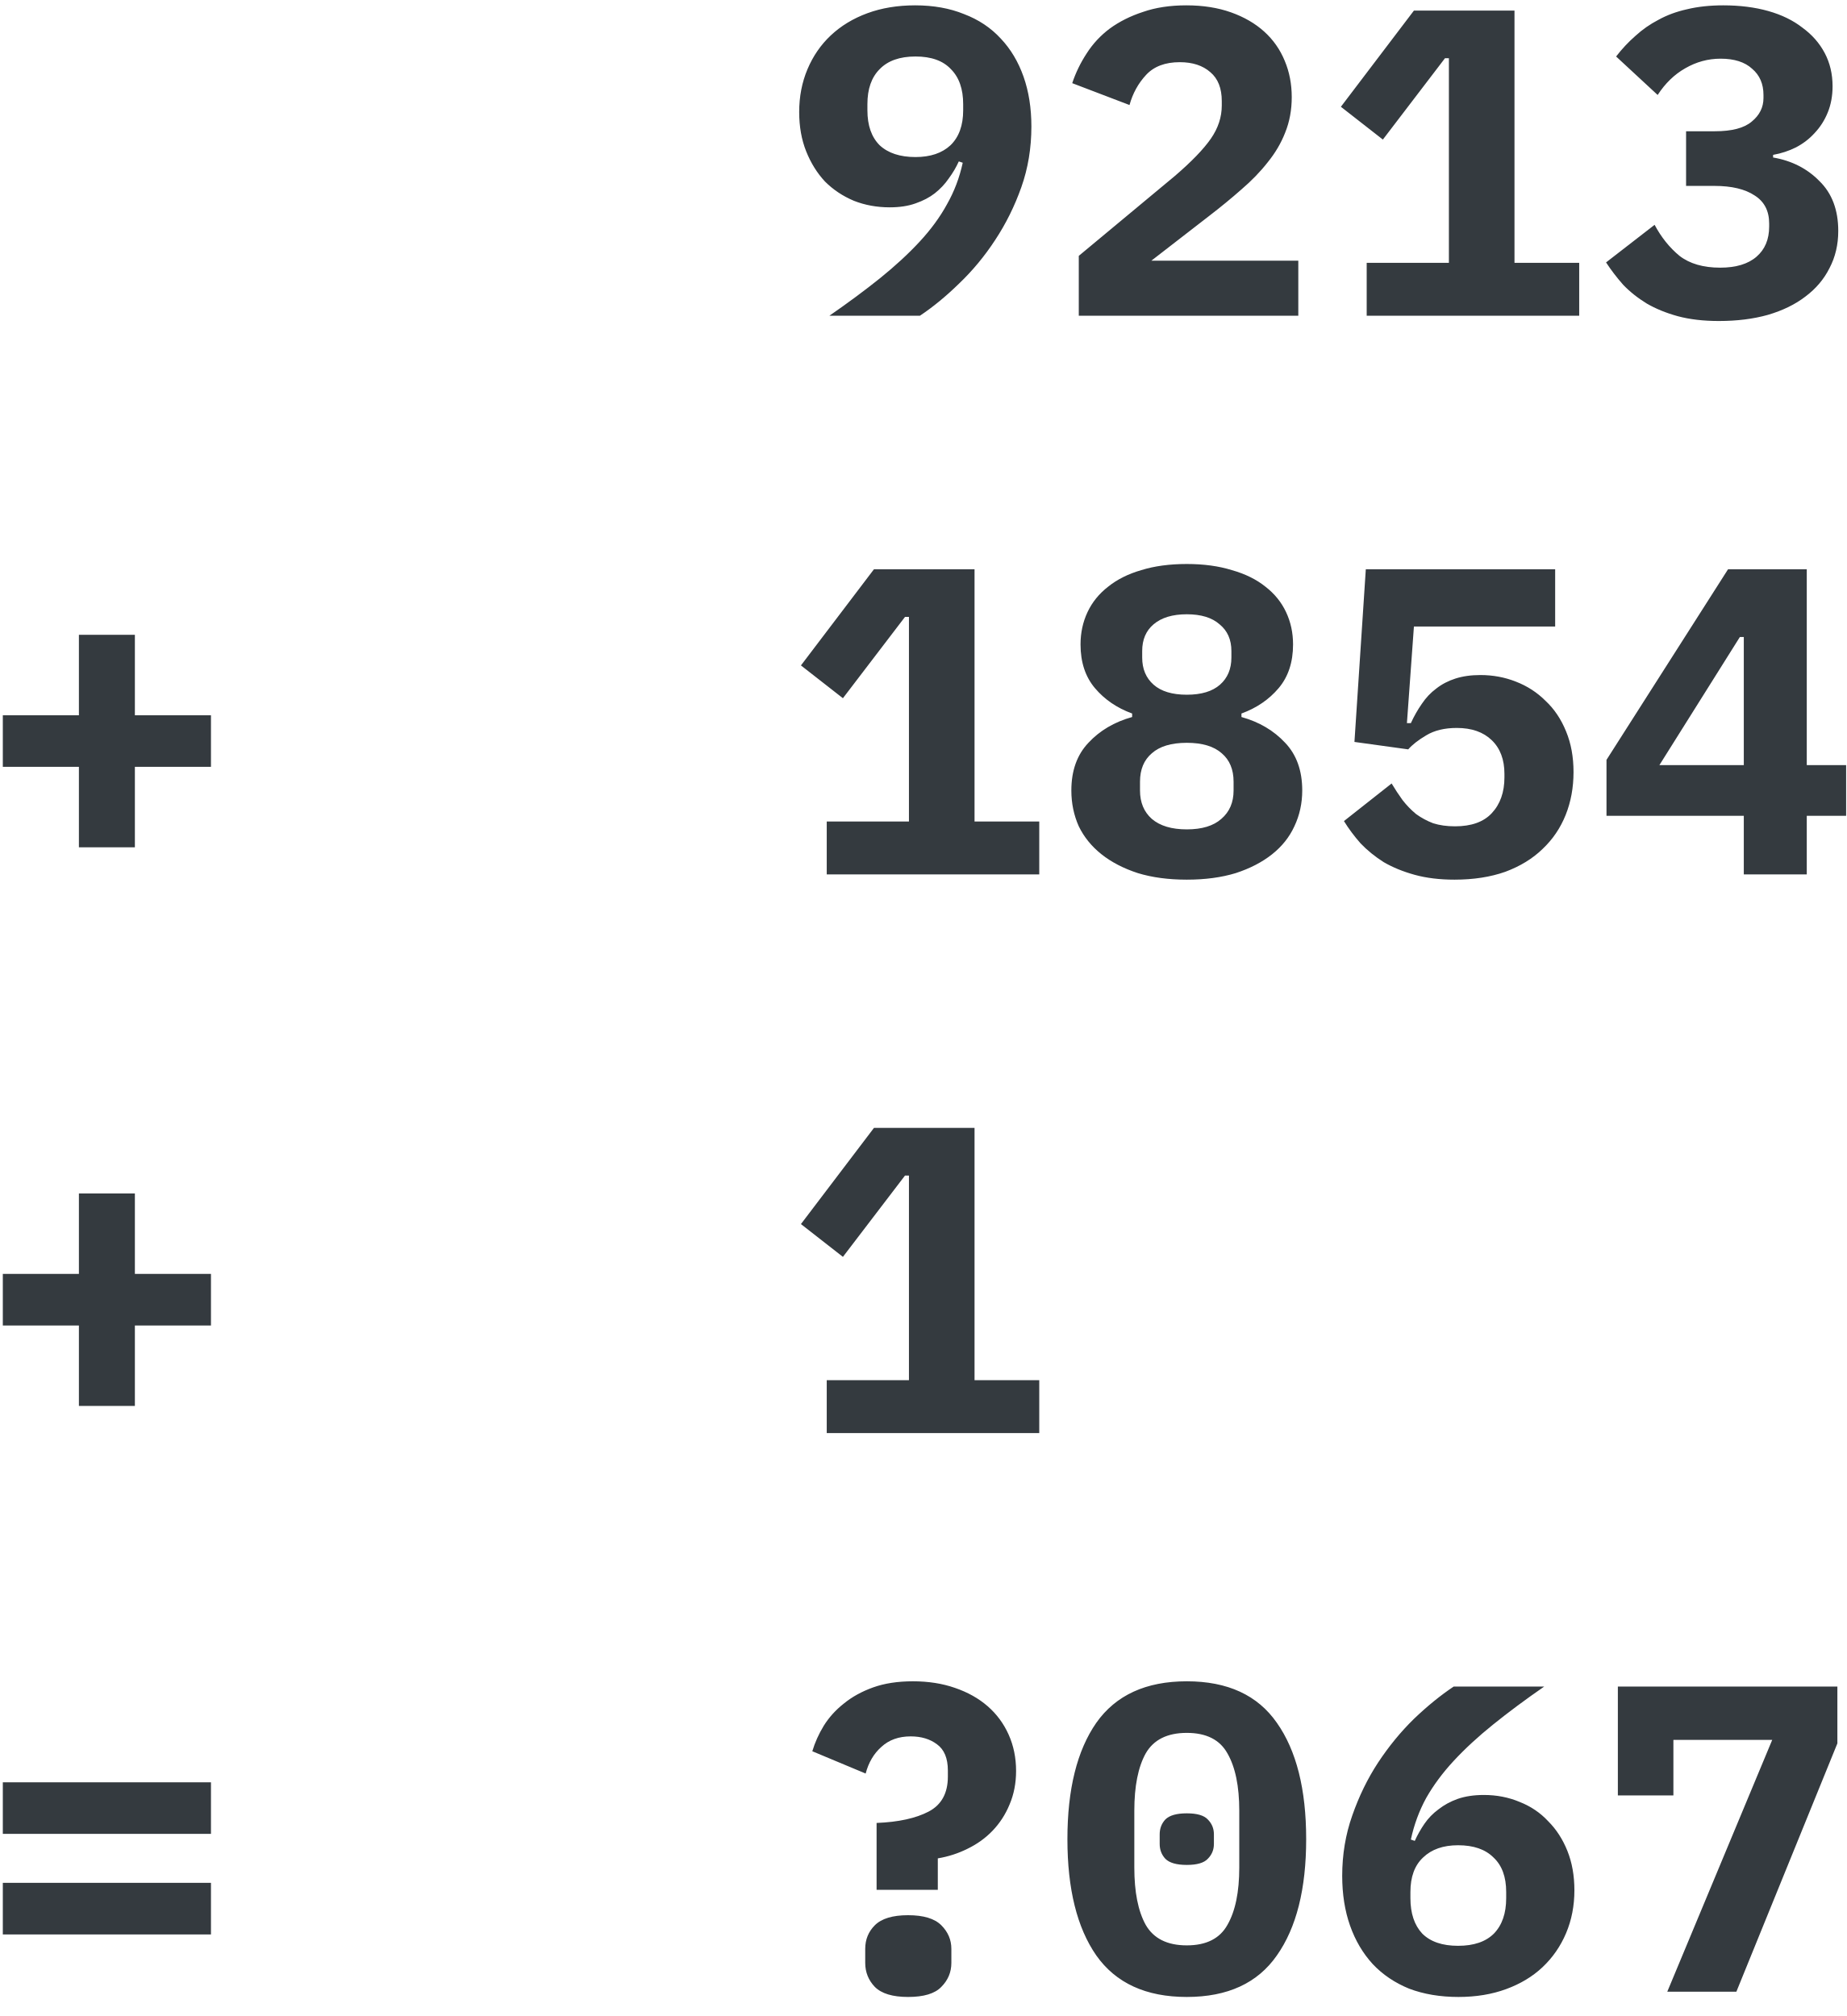
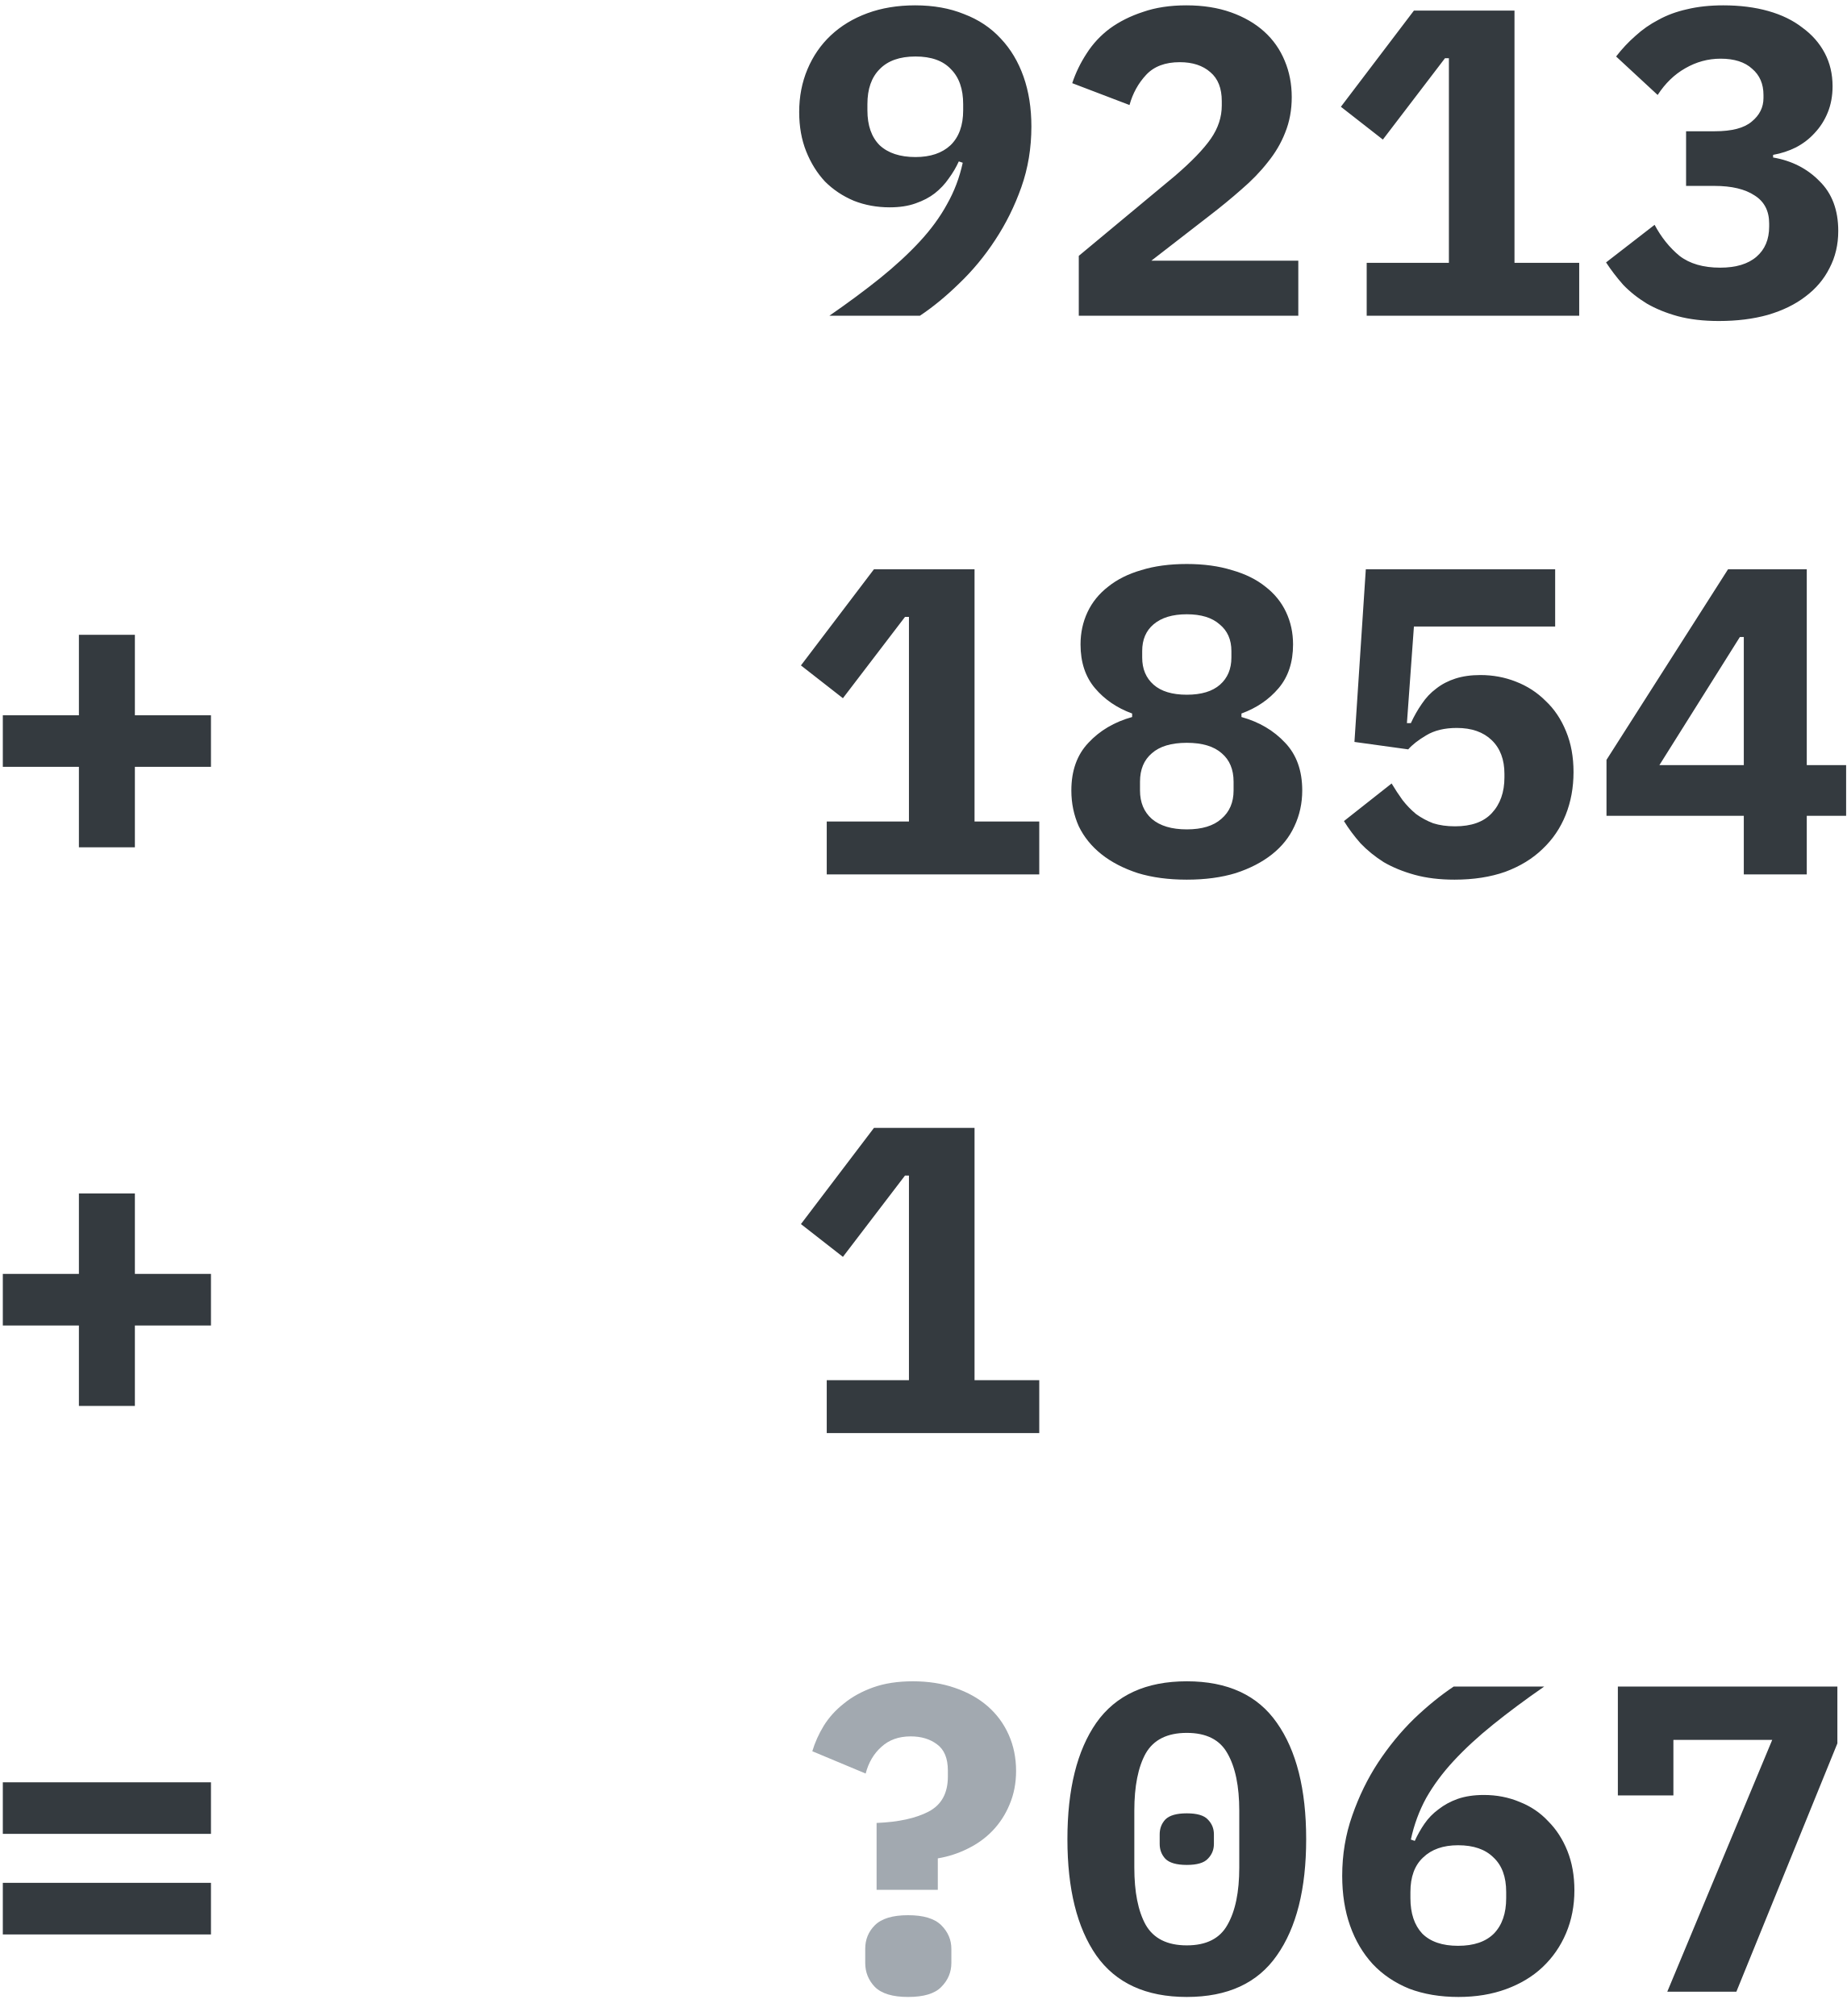
<svg xmlns="http://www.w3.org/2000/svg" width="76" height="83" viewBox="0 0 76 83" fill="none">
-   <path d="M42.455 5.206C42.455 6.094 42.317 6.928 42.041 7.708C41.765 8.488 41.405 9.214 40.961 9.886C40.529 10.546 40.037 11.14 39.485 11.668C38.945 12.196 38.405 12.64 37.865 13H34.139C34.919 12.46 35.615 11.944 36.227 11.452C36.851 10.948 37.391 10.45 37.847 9.958C38.315 9.454 38.693 8.938 38.981 8.41C39.281 7.882 39.497 7.312 39.629 6.7L39.467 6.646C39.359 6.886 39.221 7.12 39.053 7.348C38.897 7.576 38.705 7.78 38.477 7.96C38.261 8.128 37.997 8.266 37.685 8.374C37.385 8.482 37.031 8.536 36.623 8.536C36.095 8.536 35.603 8.446 35.147 8.266C34.691 8.074 34.295 7.81 33.959 7.474C33.635 7.126 33.377 6.712 33.185 6.232C32.993 5.752 32.897 5.212 32.897 4.612C32.897 3.976 33.011 3.388 33.239 2.848C33.467 2.308 33.785 1.846 34.193 1.462C34.613 1.066 35.117 0.76 35.705 0.544C36.293 0.328 36.947 0.22 37.667 0.22C38.423 0.22 39.095 0.34 39.683 0.58C40.283 0.808 40.787 1.144 41.195 1.588C41.603 2.02 41.915 2.542 42.131 3.154C42.347 3.766 42.455 4.45 42.455 5.206ZM37.685 6.466C38.297 6.466 38.777 6.304 39.125 5.98C39.473 5.644 39.647 5.164 39.647 4.54V4.288C39.647 3.664 39.479 3.184 39.143 2.848C38.819 2.5 38.333 2.326 37.685 2.326C37.037 2.326 36.545 2.5 36.209 2.848C35.873 3.184 35.705 3.664 35.705 4.288V4.54C35.705 5.164 35.873 5.644 36.209 5.98C36.557 6.304 37.049 6.466 37.685 6.466ZM53.442 13H44.406V10.534L48.366 7.24C49.05 6.652 49.542 6.142 49.842 5.71C50.142 5.278 50.292 4.822 50.292 4.342V4.162C50.292 3.634 50.136 3.238 49.824 2.974C49.512 2.698 49.092 2.56 48.564 2.56C47.964 2.56 47.502 2.734 47.178 3.082C46.854 3.43 46.626 3.844 46.494 4.324L44.136 3.424C44.28 2.992 44.478 2.584 44.73 2.2C44.982 1.804 45.3 1.462 45.684 1.174C46.08 0.886 46.536 0.658 47.052 0.49C47.568 0.31 48.162 0.22 48.834 0.22C49.518 0.22 50.13 0.316 50.67 0.508C51.21 0.7 51.666 0.964 52.038 1.3C52.41 1.636 52.692 2.038 52.884 2.506C53.076 2.962 53.172 3.46 53.172 4C53.172 4.528 53.082 5.014 52.902 5.458C52.734 5.89 52.494 6.298 52.182 6.682C51.882 7.066 51.522 7.438 51.102 7.798C50.694 8.158 50.256 8.518 49.788 8.878L47.394 10.732H53.442V13ZM56.257 13V10.822H59.641V2.398H59.479L56.923 5.746L55.195 4.396L58.201 0.436H62.341V10.822H65.005V13H56.257ZM70.592 5.404C71.288 5.404 71.792 5.272 72.104 5.008C72.428 4.744 72.59 4.42 72.59 4.036V3.91C72.59 3.454 72.434 3.094 72.122 2.83C71.822 2.554 71.39 2.416 70.826 2.416C70.31 2.416 69.824 2.548 69.368 2.812C68.924 3.064 68.546 3.43 68.234 3.91L66.524 2.326C66.764 2.014 67.028 1.732 67.316 1.48C67.604 1.216 67.922 0.994 68.27 0.814C68.618 0.622 69.008 0.478 69.44 0.382C69.884 0.274 70.382 0.22 70.934 0.22C71.618 0.22 72.236 0.298 72.788 0.454C73.34 0.61 73.808 0.838 74.192 1.138C74.588 1.426 74.894 1.774 75.11 2.182C75.326 2.59 75.434 3.046 75.434 3.55C75.434 3.946 75.368 4.306 75.236 4.63C75.104 4.954 74.924 5.236 74.696 5.476C74.48 5.716 74.222 5.914 73.922 6.07C73.634 6.214 73.322 6.316 72.986 6.376V6.484C73.754 6.616 74.39 6.94 74.894 7.456C75.41 7.96 75.668 8.644 75.668 9.508C75.668 10.072 75.548 10.582 75.308 11.038C75.08 11.494 74.75 11.884 74.318 12.208C73.898 12.532 73.382 12.784 72.77 12.964C72.17 13.132 71.498 13.216 70.754 13.216C70.118 13.216 69.554 13.15 69.062 13.018C68.582 12.886 68.156 12.712 67.784 12.496C67.412 12.268 67.088 12.01 66.812 11.722C66.548 11.422 66.314 11.116 66.11 10.804L68.108 9.256C68.384 9.772 68.726 10.198 69.134 10.534C69.554 10.858 70.112 11.02 70.808 11.02C71.456 11.02 71.954 10.87 72.302 10.57C72.65 10.27 72.824 9.856 72.824 9.328V9.202C72.824 8.686 72.626 8.302 72.23 8.05C71.834 7.786 71.282 7.654 70.574 7.654H69.404V5.404H70.592ZM3.248 34.884V31.572H0.116V29.448H3.248V26.136H5.552V29.448H8.684V31.572H5.552V34.884H3.248ZM34.031 36V33.822H37.415V25.398H37.253L34.697 28.746L32.969 27.396L35.975 23.436H40.115V33.822H42.779V36H34.031ZM48.852 36.216C48.096 36.216 47.424 36.126 46.836 35.946C46.248 35.754 45.75 35.496 45.342 35.172C44.934 34.848 44.622 34.464 44.406 34.02C44.202 33.564 44.1 33.072 44.1 32.544C44.1 31.728 44.334 31.074 44.802 30.582C45.27 30.078 45.87 29.724 46.602 29.52V29.376C45.978 29.148 45.468 28.8 45.072 28.332C44.676 27.864 44.478 27.264 44.478 26.532C44.478 26.052 44.574 25.608 44.766 25.2C44.958 24.792 45.24 24.444 45.612 24.156C45.984 23.856 46.44 23.628 46.98 23.472C47.52 23.304 48.144 23.22 48.852 23.22C49.548 23.22 50.166 23.304 50.706 23.472C51.258 23.628 51.72 23.856 52.092 24.156C52.464 24.444 52.746 24.792 52.938 25.2C53.13 25.608 53.226 26.052 53.226 26.532C53.226 27.264 53.028 27.864 52.632 28.332C52.236 28.8 51.726 29.148 51.102 29.376V29.52C51.834 29.724 52.434 30.078 52.902 30.582C53.37 31.074 53.604 31.728 53.604 32.544C53.604 33.072 53.496 33.564 53.28 34.02C53.076 34.464 52.77 34.848 52.362 35.172C51.954 35.496 51.456 35.754 50.868 35.946C50.28 36.126 49.608 36.216 48.852 36.216ZM48.852 34.146C49.476 34.146 49.95 34.002 50.274 33.714C50.61 33.426 50.778 33.036 50.778 32.544V32.184C50.778 31.68 50.616 31.29 50.292 31.014C49.968 30.726 49.488 30.582 48.852 30.582C48.216 30.582 47.736 30.726 47.412 31.014C47.088 31.29 46.926 31.68 46.926 32.184V32.544C46.926 33.036 47.088 33.426 47.412 33.714C47.748 34.002 48.228 34.146 48.852 34.146ZM48.852 28.602C49.452 28.602 49.908 28.464 50.22 28.188C50.532 27.912 50.688 27.54 50.688 27.072V26.802C50.688 26.334 50.526 25.968 50.202 25.704C49.89 25.428 49.44 25.29 48.852 25.29C48.264 25.29 47.808 25.428 47.484 25.704C47.172 25.968 47.016 26.334 47.016 26.802V27.072C47.016 27.54 47.172 27.912 47.484 28.188C47.796 28.464 48.252 28.602 48.852 28.602ZM64.015 25.794H58.201L57.913 29.772H58.075C58.207 29.484 58.357 29.22 58.525 28.98C58.693 28.728 58.891 28.518 59.119 28.35C59.347 28.17 59.611 28.032 59.911 27.936C60.211 27.84 60.553 27.792 60.937 27.792C61.453 27.792 61.939 27.882 62.395 28.062C62.863 28.242 63.271 28.506 63.619 28.854C63.979 29.19 64.261 29.61 64.465 30.114C64.669 30.606 64.771 31.164 64.771 31.788C64.771 32.424 64.663 33.012 64.447 33.552C64.231 34.092 63.913 34.56 63.493 34.956C63.085 35.352 62.575 35.664 61.963 35.892C61.351 36.108 60.655 36.216 59.875 36.216C59.263 36.216 58.717 36.15 58.237 36.018C57.757 35.886 57.331 35.712 56.959 35.496C56.599 35.268 56.281 35.01 56.005 34.722C55.741 34.422 55.513 34.116 55.321 33.804L57.283 32.256C57.427 32.496 57.577 32.724 57.733 32.94C57.901 33.156 58.087 33.348 58.291 33.516C58.507 33.672 58.741 33.798 58.993 33.894C59.257 33.978 59.557 34.02 59.893 34.02C60.565 34.02 61.069 33.84 61.405 33.48C61.753 33.108 61.927 32.616 61.927 32.004V31.86C61.927 31.272 61.753 30.81 61.405 30.474C61.057 30.138 60.577 29.97 59.965 29.97C59.461 29.97 59.041 30.072 58.705 30.276C58.381 30.468 58.135 30.66 57.967 30.852L55.753 30.546L56.221 23.436H64.015V25.794ZM71.78 36V33.588H66.128V31.284L71.132 23.436H74.372V31.5H75.992V33.588H74.372V36H71.78ZM68.306 31.5H71.78V26.226H71.618L68.306 31.5ZM3.248 57.884V54.572H0.116V52.448H3.248V49.136H5.552V52.448H8.684V54.572H5.552V57.884H3.248ZM34.031 59V56.822H37.415V48.398H37.253L34.697 51.746L32.969 50.396L35.975 46.436H40.115V56.822H42.779V59H34.031ZM0.116 75.502V73.378H8.684V75.502H0.116ZM0.116 79.642V77.518H8.684V79.642H0.116ZM36.083 77.806V75.052C36.983 75.016 37.697 74.86 38.225 74.584C38.753 74.308 39.017 73.828 39.017 73.144V72.892C39.017 72.388 38.867 72.028 38.567 71.812C38.279 71.596 37.919 71.488 37.487 71.488C36.995 71.488 36.593 71.632 36.281 71.92C35.969 72.196 35.753 72.562 35.633 73.018L33.437 72.1C33.545 71.74 33.701 71.392 33.905 71.056C34.121 70.708 34.397 70.402 34.733 70.138C35.069 69.862 35.471 69.64 35.939 69.472C36.407 69.304 36.953 69.22 37.577 69.22C38.213 69.22 38.789 69.31 39.305 69.49C39.833 69.67 40.283 69.922 40.655 70.246C41.027 70.57 41.315 70.96 41.519 71.416C41.723 71.872 41.825 72.37 41.825 72.91C41.825 73.414 41.735 73.876 41.555 74.296C41.387 74.704 41.153 75.064 40.853 75.376C40.565 75.676 40.223 75.922 39.827 76.114C39.443 76.306 39.035 76.438 38.603 76.51V77.806H36.083ZM37.379 82.216C36.743 82.216 36.287 82.078 36.011 81.802C35.747 81.526 35.615 81.196 35.615 80.812V80.236C35.615 79.852 35.747 79.528 36.011 79.264C36.287 78.988 36.743 78.85 37.379 78.85C38.015 78.85 38.471 78.988 38.747 79.264C39.023 79.54 39.161 79.864 39.161 80.236V80.812C39.161 81.196 39.023 81.526 38.747 81.802C38.483 82.078 38.027 82.216 37.379 82.216ZM48.852 82.216C47.172 82.216 45.93 81.646 45.126 80.506C44.334 79.366 43.938 77.77 43.938 75.718C43.938 73.666 44.334 72.07 45.126 70.93C45.93 69.79 47.172 69.22 48.852 69.22C50.532 69.22 51.768 69.79 52.56 70.93C53.364 72.07 53.766 73.666 53.766 75.718C53.766 77.77 53.364 79.366 52.56 80.506C51.768 81.646 50.532 82.216 48.852 82.216ZM48.852 80.092C49.656 80.092 50.214 79.81 50.526 79.246C50.85 78.682 51.012 77.896 51.012 76.888V74.548C51.012 73.54 50.85 72.754 50.526 72.19C50.214 71.626 49.656 71.344 48.852 71.344C48.048 71.344 47.484 71.626 47.16 72.19C46.848 72.754 46.692 73.54 46.692 74.548V76.888C46.692 77.896 46.848 78.682 47.16 79.246C47.484 79.81 48.048 80.092 48.852 80.092ZM48.852 76.78C48.432 76.78 48.138 76.696 47.97 76.528C47.814 76.36 47.736 76.156 47.736 75.916V75.52C47.736 75.28 47.814 75.076 47.97 74.908C48.138 74.74 48.432 74.656 48.852 74.656C49.272 74.656 49.56 74.74 49.716 74.908C49.884 75.076 49.968 75.28 49.968 75.52V75.916C49.968 76.156 49.884 76.36 49.716 76.528C49.56 76.696 49.272 76.78 48.852 76.78ZM60.037 82.216C59.281 82.216 58.603 82.102 58.003 81.874C57.415 81.634 56.917 81.298 56.509 80.866C56.101 80.422 55.789 79.894 55.573 79.282C55.357 78.67 55.249 77.986 55.249 77.23C55.249 76.354 55.387 75.526 55.663 74.746C55.939 73.954 56.293 73.228 56.725 72.568C57.169 71.896 57.661 71.296 58.201 70.768C58.753 70.24 59.299 69.796 59.839 69.436H63.565C62.785 69.976 62.083 70.498 61.459 71.002C60.847 71.494 60.307 71.992 59.839 72.496C59.383 72.988 59.005 73.498 58.705 74.026C58.417 74.554 58.207 75.124 58.075 75.736L58.237 75.79C58.345 75.55 58.477 75.316 58.633 75.088C58.789 74.86 58.981 74.662 59.209 74.494C59.437 74.314 59.701 74.17 60.001 74.062C60.313 73.954 60.673 73.9 61.081 73.9C61.609 73.9 62.101 73.996 62.557 74.188C63.013 74.368 63.403 74.632 63.727 74.98C64.063 75.316 64.327 75.724 64.519 76.204C64.711 76.684 64.807 77.224 64.807 77.824C64.807 78.46 64.693 79.048 64.465 79.588C64.237 80.128 63.913 80.596 63.493 80.992C63.085 81.376 62.587 81.676 61.999 81.892C61.411 82.108 60.757 82.216 60.037 82.216ZM60.019 80.11C60.667 80.11 61.159 79.942 61.495 79.606C61.831 79.258 61.999 78.772 61.999 78.148V77.896C61.999 77.272 61.825 76.798 61.477 76.474C61.141 76.138 60.655 75.97 60.019 75.97C59.407 75.97 58.927 76.138 58.579 76.474C58.231 76.798 58.057 77.272 58.057 77.896V78.148C58.057 78.772 58.219 79.258 58.543 79.606C58.879 79.942 59.371 80.11 60.019 80.11ZM68.63 82L72.95 71.632H68.882V73.918H66.596V69.436H75.632V71.776L71.474 82H68.63Z" fill="#343A3F" />
+   <path d="M42.455 5.206C42.455 6.094 42.317 6.928 42.041 7.708C41.765 8.488 41.405 9.214 40.961 9.886C40.529 10.546 40.037 11.14 39.485 11.668C38.945 12.196 38.405 12.64 37.865 13H34.139C34.919 12.46 35.615 11.944 36.227 11.452C36.851 10.948 37.391 10.45 37.847 9.958C38.315 9.454 38.693 8.938 38.981 8.41C39.281 7.882 39.497 7.312 39.629 6.7L39.467 6.646C39.359 6.886 39.221 7.12 39.053 7.348C38.897 7.576 38.705 7.78 38.477 7.96C38.261 8.128 37.997 8.266 37.685 8.374C37.385 8.482 37.031 8.536 36.623 8.536C36.095 8.536 35.603 8.446 35.147 8.266C34.691 8.074 34.295 7.81 33.959 7.474C33.635 7.126 33.377 6.712 33.185 6.232C32.993 5.752 32.897 5.212 32.897 4.612C32.897 3.976 33.011 3.388 33.239 2.848C33.467 2.308 33.785 1.846 34.193 1.462C34.613 1.066 35.117 0.76 35.705 0.544C36.293 0.328 36.947 0.22 37.667 0.22C38.423 0.22 39.095 0.34 39.683 0.58C40.283 0.808 40.787 1.144 41.195 1.588C41.603 2.02 41.915 2.542 42.131 3.154C42.347 3.766 42.455 4.45 42.455 5.206ZM37.685 6.466C38.297 6.466 38.777 6.304 39.125 5.98C39.473 5.644 39.647 5.164 39.647 4.54V4.288C39.647 3.664 39.479 3.184 39.143 2.848C38.819 2.5 38.333 2.326 37.685 2.326C37.037 2.326 36.545 2.5 36.209 2.848C35.873 3.184 35.705 3.664 35.705 4.288V4.54C35.705 5.164 35.873 5.644 36.209 5.98C36.557 6.304 37.049 6.466 37.685 6.466ZM53.442 13H44.406V10.534L48.366 7.24C49.05 6.652 49.542 6.142 49.842 5.71C50.142 5.278 50.292 4.822 50.292 4.342V4.162C50.292 3.634 50.136 3.238 49.824 2.974C49.512 2.698 49.092 2.56 48.564 2.56C47.964 2.56 47.502 2.734 47.178 3.082C46.854 3.43 46.626 3.844 46.494 4.324L44.136 3.424C44.28 2.992 44.478 2.584 44.73 2.2C44.982 1.804 45.3 1.462 45.684 1.174C46.08 0.886 46.536 0.658 47.052 0.49C47.568 0.31 48.162 0.22 48.834 0.22C49.518 0.22 50.13 0.316 50.67 0.508C51.21 0.7 51.666 0.964 52.038 1.3C52.41 1.636 52.692 2.038 52.884 2.506C53.076 2.962 53.172 3.46 53.172 4C53.172 4.528 53.082 5.014 52.902 5.458C52.734 5.89 52.494 6.298 52.182 6.682C51.882 7.066 51.522 7.438 51.102 7.798C50.694 8.158 50.256 8.518 49.788 8.878L47.394 10.732H53.442V13ZM56.257 13V10.822H59.641V2.398H59.479L56.923 5.746L55.195 4.396L58.201 0.436H62.341V10.822H65.005V13H56.257ZM70.592 5.404C71.288 5.404 71.792 5.272 72.104 5.008C72.428 4.744 72.59 4.42 72.59 4.036V3.91C72.59 3.454 72.434 3.094 72.122 2.83C71.822 2.554 71.39 2.416 70.826 2.416C70.31 2.416 69.824 2.548 69.368 2.812C68.924 3.064 68.546 3.43 68.234 3.91L66.524 2.326C66.764 2.014 67.028 1.732 67.316 1.48C67.604 1.216 67.922 0.994 68.27 0.814C68.618 0.622 69.008 0.478 69.44 0.382C69.884 0.274 70.382 0.22 70.934 0.22C71.618 0.22 72.236 0.298 72.788 0.454C73.34 0.61 73.808 0.838 74.192 1.138C74.588 1.426 74.894 1.774 75.11 2.182C75.326 2.59 75.434 3.046 75.434 3.55C75.434 3.946 75.368 4.306 75.236 4.63C75.104 4.954 74.924 5.236 74.696 5.476C74.48 5.716 74.222 5.914 73.922 6.07C73.634 6.214 73.322 6.316 72.986 6.376V6.484C73.754 6.616 74.39 6.94 74.894 7.456C75.41 7.96 75.668 8.644 75.668 9.508C75.668 10.072 75.548 10.582 75.308 11.038C75.08 11.494 74.75 11.884 74.318 12.208C73.898 12.532 73.382 12.784 72.77 12.964C72.17 13.132 71.498 13.216 70.754 13.216C70.118 13.216 69.554 13.15 69.062 13.018C68.582 12.886 68.156 12.712 67.784 12.496C67.412 12.268 67.088 12.01 66.812 11.722C66.548 11.422 66.314 11.116 66.11 10.804L68.108 9.256C68.384 9.772 68.726 10.198 69.134 10.534C69.554 10.858 70.112 11.02 70.808 11.02C71.456 11.02 71.954 10.87 72.302 10.57C72.65 10.27 72.824 9.856 72.824 9.328V9.202C72.824 8.686 72.626 8.302 72.23 8.05C71.834 7.786 71.282 7.654 70.574 7.654H69.404V5.404H70.592ZM3.248 34.884V31.572H0.116V29.448H3.248V26.136H5.552V29.448H8.684V31.572H5.552V34.884H3.248ZM34.031 36V33.822H37.415V25.398H37.253L34.697 28.746L32.969 27.396L35.975 23.436H40.115V33.822H42.779V36H34.031ZM48.852 36.216C48.096 36.216 47.424 36.126 46.836 35.946C46.248 35.754 45.75 35.496 45.342 35.172C44.934 34.848 44.622 34.464 44.406 34.02C44.202 33.564 44.1 33.072 44.1 32.544C44.1 31.728 44.334 31.074 44.802 30.582C45.27 30.078 45.87 29.724 46.602 29.52V29.376C45.978 29.148 45.468 28.8 45.072 28.332C44.676 27.864 44.478 27.264 44.478 26.532C44.478 26.052 44.574 25.608 44.766 25.2C44.958 24.792 45.24 24.444 45.612 24.156C45.984 23.856 46.44 23.628 46.98 23.472C47.52 23.304 48.144 23.22 48.852 23.22C49.548 23.22 50.166 23.304 50.706 23.472C51.258 23.628 51.72 23.856 52.092 24.156C52.464 24.444 52.746 24.792 52.938 25.2C53.13 25.608 53.226 26.052 53.226 26.532C53.226 27.264 53.028 27.864 52.632 28.332C52.236 28.8 51.726 29.148 51.102 29.376V29.52C51.834 29.724 52.434 30.078 52.902 30.582C53.37 31.074 53.604 31.728 53.604 32.544C53.604 33.072 53.496 33.564 53.28 34.02C53.076 34.464 52.77 34.848 52.362 35.172C51.954 35.496 51.456 35.754 50.868 35.946C50.28 36.126 49.608 36.216 48.852 36.216ZM48.852 34.146C49.476 34.146 49.95 34.002 50.274 33.714C50.61 33.426 50.778 33.036 50.778 32.544V32.184C50.778 31.68 50.616 31.29 50.292 31.014C49.968 30.726 49.488 30.582 48.852 30.582C48.216 30.582 47.736 30.726 47.412 31.014C47.088 31.29 46.926 31.68 46.926 32.184V32.544C46.926 33.036 47.088 33.426 47.412 33.714C47.748 34.002 48.228 34.146 48.852 34.146ZM48.852 28.602C49.452 28.602 49.908 28.464 50.22 28.188C50.532 27.912 50.688 27.54 50.688 27.072V26.802C50.688 26.334 50.526 25.968 50.202 25.704C49.89 25.428 49.44 25.29 48.852 25.29C48.264 25.29 47.808 25.428 47.484 25.704C47.172 25.968 47.016 26.334 47.016 26.802V27.072C47.016 27.54 47.172 27.912 47.484 28.188C47.796 28.464 48.252 28.602 48.852 28.602ZM64.015 25.794H58.201L57.913 29.772H58.075C58.207 29.484 58.357 29.22 58.525 28.98C58.693 28.728 58.891 28.518 59.119 28.35C59.347 28.17 59.611 28.032 59.911 27.936C60.211 27.84 60.553 27.792 60.937 27.792C61.453 27.792 61.939 27.882 62.395 28.062C62.863 28.242 63.271 28.506 63.619 28.854C63.979 29.19 64.261 29.61 64.465 30.114C64.669 30.606 64.771 31.164 64.771 31.788C64.771 32.424 64.663 33.012 64.447 33.552C64.231 34.092 63.913 34.56 63.493 34.956C63.085 35.352 62.575 35.664 61.963 35.892C61.351 36.108 60.655 36.216 59.875 36.216C59.263 36.216 58.717 36.15 58.237 36.018C57.757 35.886 57.331 35.712 56.959 35.496C56.599 35.268 56.281 35.01 56.005 34.722C55.741 34.422 55.513 34.116 55.321 33.804L57.283 32.256C57.427 32.496 57.577 32.724 57.733 32.94C57.901 33.156 58.087 33.348 58.291 33.516C58.507 33.672 58.741 33.798 58.993 33.894C59.257 33.978 59.557 34.02 59.893 34.02C60.565 34.02 61.069 33.84 61.405 33.48C61.753 33.108 61.927 32.616 61.927 32.004V31.86C61.927 31.272 61.753 30.81 61.405 30.474C61.057 30.138 60.577 29.97 59.965 29.97C59.461 29.97 59.041 30.072 58.705 30.276C58.381 30.468 58.135 30.66 57.967 30.852L55.753 30.546L56.221 23.436H64.015V25.794ZM71.78 36V33.588H66.128V31.284L71.132 23.436H74.372V31.5H75.992V33.588H74.372V36H71.78ZM68.306 31.5H71.78V26.226H71.618L68.306 31.5ZM3.248 57.884V54.572H0.116V52.448H3.248V49.136H5.552V52.448H8.684V54.572H5.552V57.884H3.248ZM34.031 59V56.822H37.415V48.398H37.253L34.697 51.746L32.969 50.396L35.975 46.436H40.115V56.822H42.779V59H34.031ZM0.116 75.502V73.378H8.684V75.502H0.116ZM0.116 79.642V77.518H8.684V79.642H0.116ZM48.852 82.216C47.172 82.216 45.93 81.646 45.126 80.506C44.334 79.366 43.938 77.77 43.938 75.718C43.938 73.666 44.334 72.07 45.126 70.93C45.93 69.79 47.172 69.22 48.852 69.22C50.532 69.22 51.768 69.79 52.56 70.93C53.364 72.07 53.766 73.666 53.766 75.718C53.766 77.77 53.364 79.366 52.56 80.506C51.768 81.646 50.532 82.216 48.852 82.216ZM48.852 80.092C49.656 80.092 50.214 79.81 50.526 79.246C50.85 78.682 51.012 77.896 51.012 76.888V74.548C51.012 73.54 50.85 72.754 50.526 72.19C50.214 71.626 49.656 71.344 48.852 71.344C48.048 71.344 47.484 71.626 47.16 72.19C46.848 72.754 46.692 73.54 46.692 74.548V76.888C46.692 77.896 46.848 78.682 47.16 79.246C47.484 79.81 48.048 80.092 48.852 80.092ZM48.852 76.78C48.432 76.78 48.138 76.696 47.97 76.528C47.814 76.36 47.736 76.156 47.736 75.916V75.52C47.736 75.28 47.814 75.076 47.97 74.908C48.138 74.74 48.432 74.656 48.852 74.656C49.272 74.656 49.56 74.74 49.716 74.908C49.884 75.076 49.968 75.28 49.968 75.52V75.916C49.968 76.156 49.884 76.36 49.716 76.528C49.56 76.696 49.272 76.78 48.852 76.78ZM60.037 82.216C59.281 82.216 58.603 82.102 58.003 81.874C57.415 81.634 56.917 81.298 56.509 80.866C56.101 80.422 55.789 79.894 55.573 79.282C55.357 78.67 55.249 77.986 55.249 77.23C55.249 76.354 55.387 75.526 55.663 74.746C55.939 73.954 56.293 73.228 56.725 72.568C57.169 71.896 57.661 71.296 58.201 70.768C58.753 70.24 59.299 69.796 59.839 69.436H63.565C62.785 69.976 62.083 70.498 61.459 71.002C60.847 71.494 60.307 71.992 59.839 72.496C59.383 72.988 59.005 73.498 58.705 74.026C58.417 74.554 58.207 75.124 58.075 75.736L58.237 75.79C58.345 75.55 58.477 75.316 58.633 75.088C58.789 74.86 58.981 74.662 59.209 74.494C59.437 74.314 59.701 74.17 60.001 74.062C60.313 73.954 60.673 73.9 61.081 73.9C61.609 73.9 62.101 73.996 62.557 74.188C63.013 74.368 63.403 74.632 63.727 74.98C64.063 75.316 64.327 75.724 64.519 76.204C64.711 76.684 64.807 77.224 64.807 77.824C64.807 78.46 64.693 79.048 64.465 79.588C64.237 80.128 63.913 80.596 63.493 80.992C63.085 81.376 62.587 81.676 61.999 81.892C61.411 82.108 60.757 82.216 60.037 82.216ZM60.019 80.11C60.667 80.11 61.159 79.942 61.495 79.606C61.831 79.258 61.999 78.772 61.999 78.148V77.896C61.999 77.272 61.825 76.798 61.477 76.474C61.141 76.138 60.655 75.97 60.019 75.97C59.407 75.97 58.927 76.138 58.579 76.474C58.231 76.798 58.057 77.272 58.057 77.896V78.148C58.057 78.772 58.219 79.258 58.543 79.606C58.879 79.942 59.371 80.11 60.019 80.11ZM68.63 82L72.95 71.632H68.882V73.918H66.596V69.436H75.632V71.776L71.474 82H68.63Z" fill="#343A3F" />
+   <path d="M36.083 77.806V75.052C36.983 75.016 37.697 74.86 38.225 74.584C38.753 74.308 39.017 73.828 39.017 73.144V72.892C39.017 72.388 38.867 72.028 38.567 71.812C38.279 71.596 37.919 71.488 37.487 71.488C36.995 71.488 36.593 71.632 36.281 71.92C35.969 72.196 35.753 72.562 35.633 73.018L33.437 72.1C33.545 71.74 33.701 71.392 33.905 71.056C34.121 70.708 34.397 70.402 34.733 70.138C35.069 69.862 35.471 69.64 35.939 69.472C36.407 69.304 36.953 69.22 37.577 69.22C38.213 69.22 38.789 69.31 39.305 69.49C39.833 69.67 40.283 69.922 40.655 70.246C41.027 70.57 41.315 70.96 41.519 71.416C41.723 71.872 41.825 72.37 41.825 72.91C41.825 73.414 41.735 73.876 41.555 74.296C41.387 74.704 41.153 75.064 40.853 75.376C40.565 75.676 40.223 75.922 39.827 76.114C39.443 76.306 39.035 76.438 38.603 76.51V77.806H36.083ZM37.379 82.216C36.743 82.216 36.287 82.078 36.011 81.802C35.747 81.526 35.615 81.196 35.615 80.812V80.236C35.615 79.852 35.747 79.528 36.011 79.264C36.287 78.988 36.743 78.85 37.379 78.85C38.015 78.85 38.471 78.988 38.747 79.264C39.023 79.54 39.161 79.864 39.161 80.236V80.812C39.161 81.196 39.023 81.526 38.747 81.802C38.483 82.078 38.027 82.216 37.379 82.216Z" fill="#A2A9B0" />
</svg>
